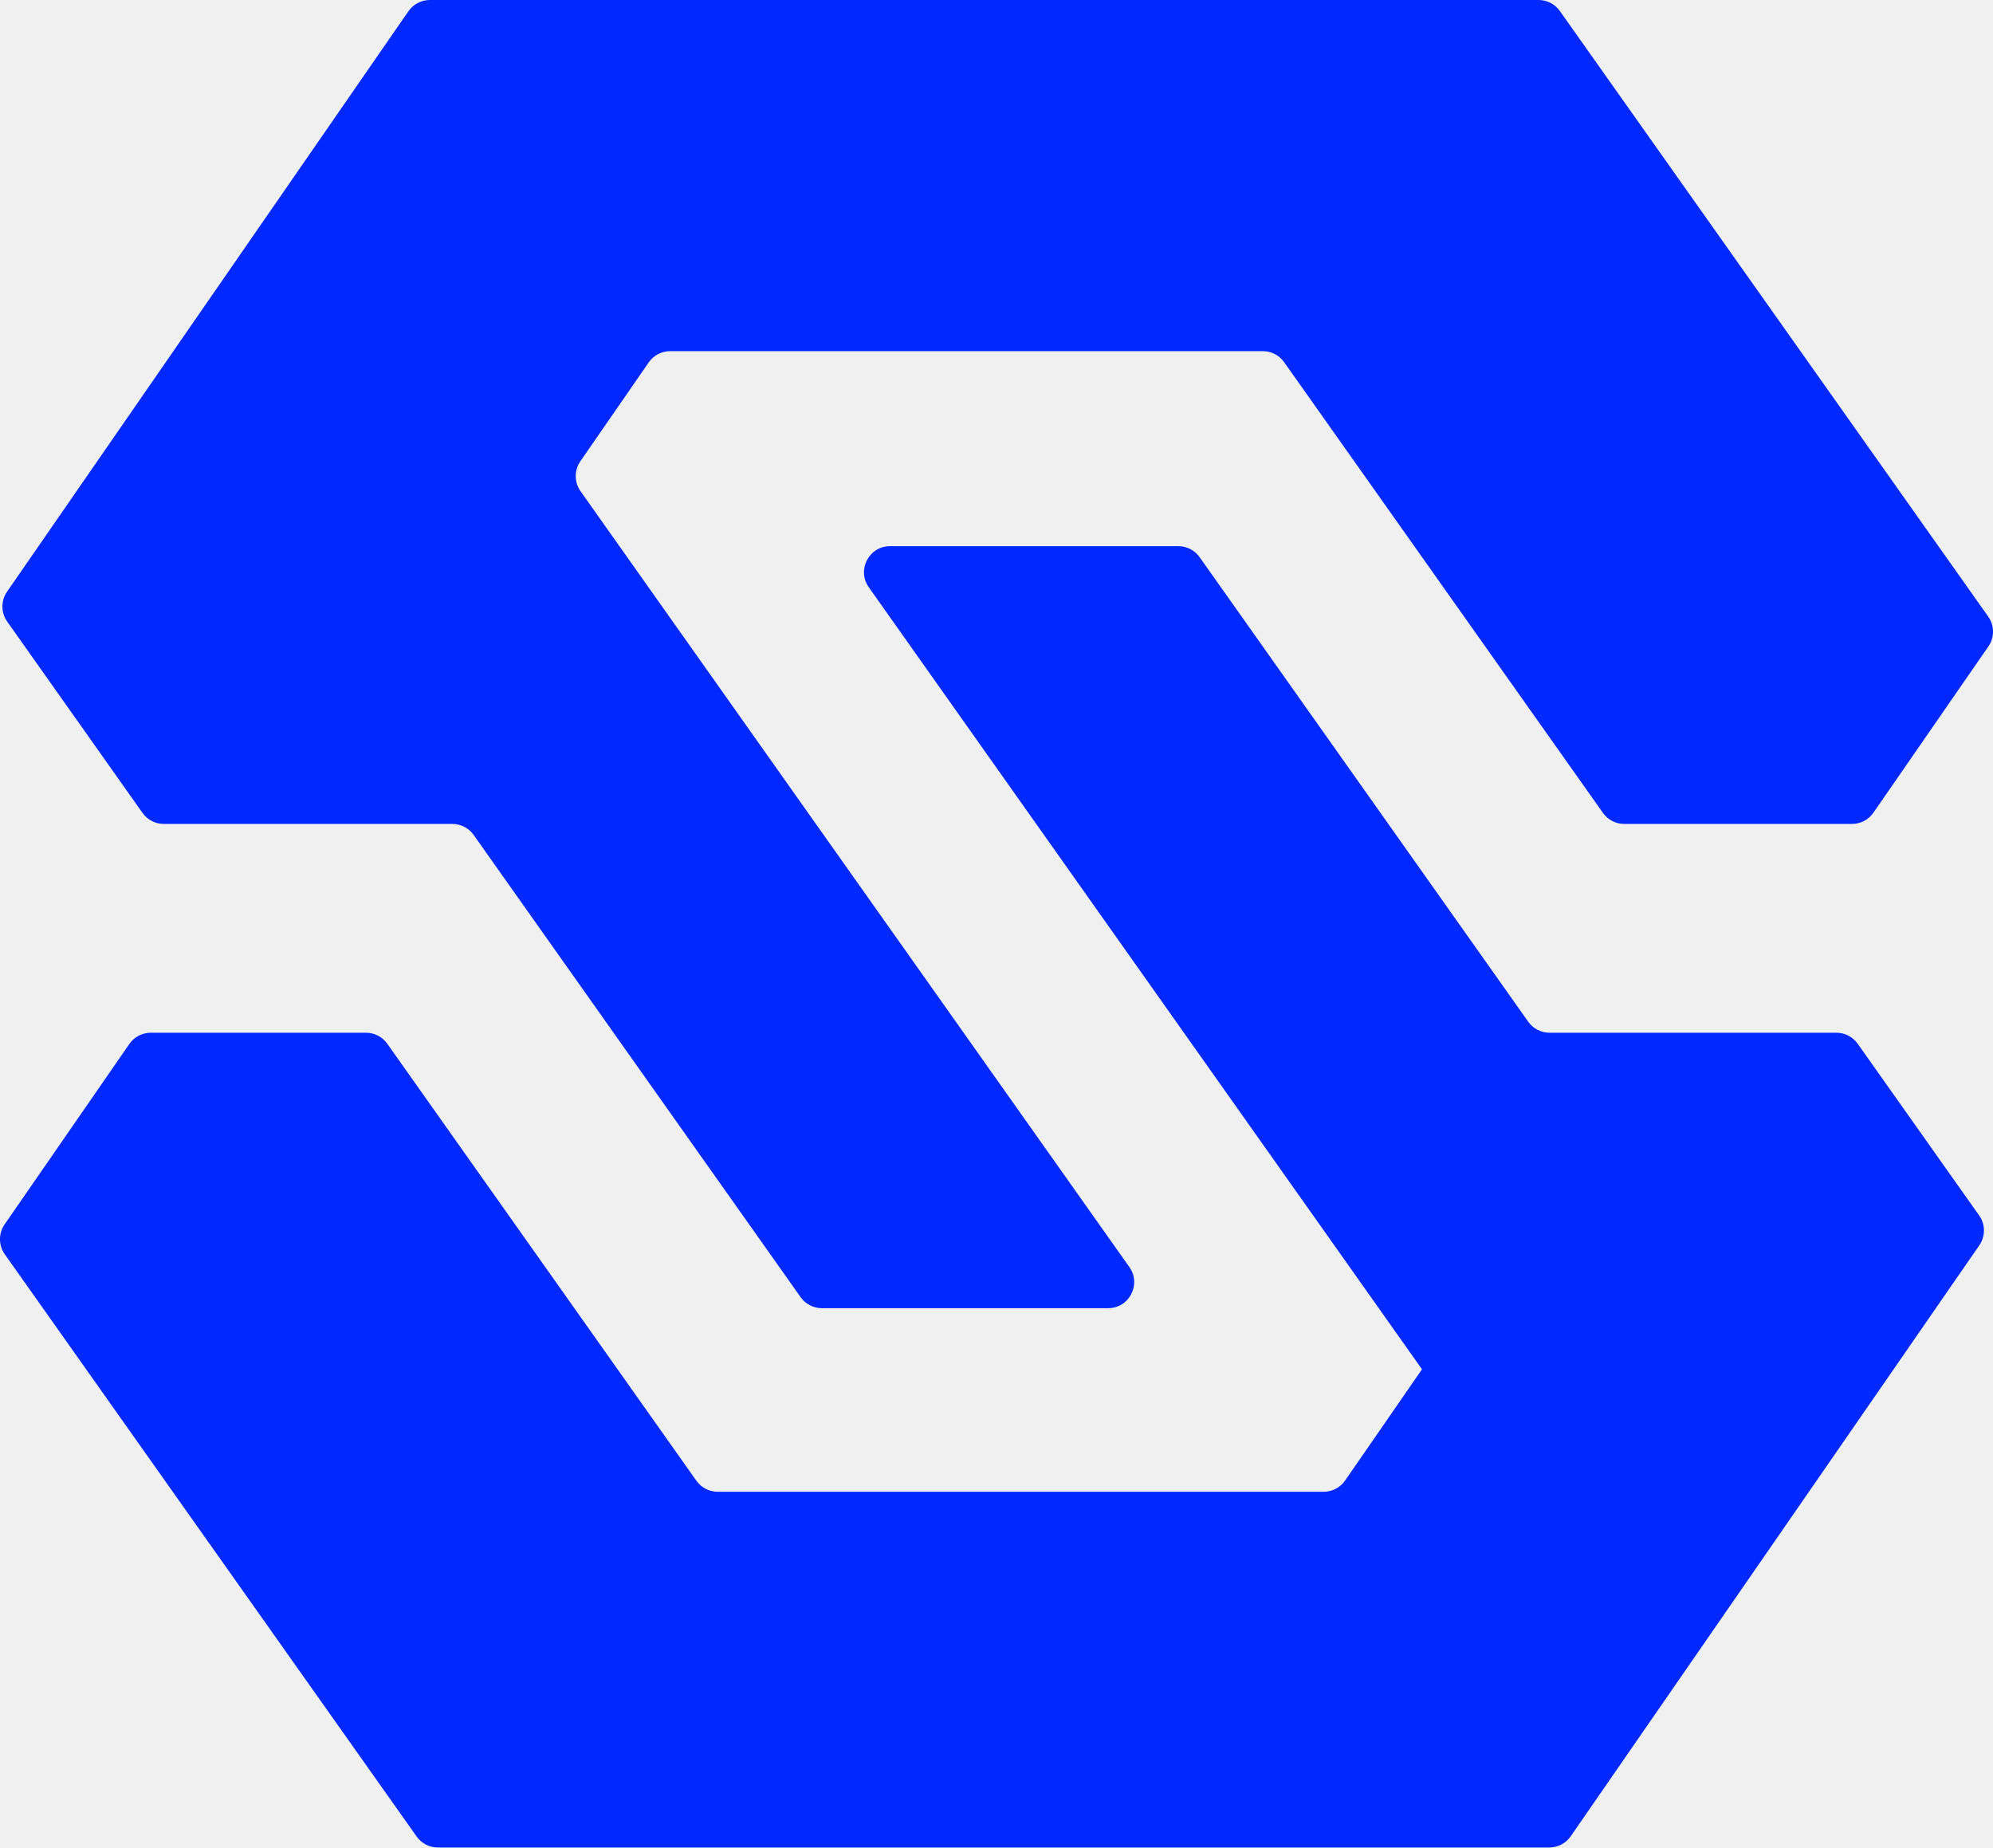
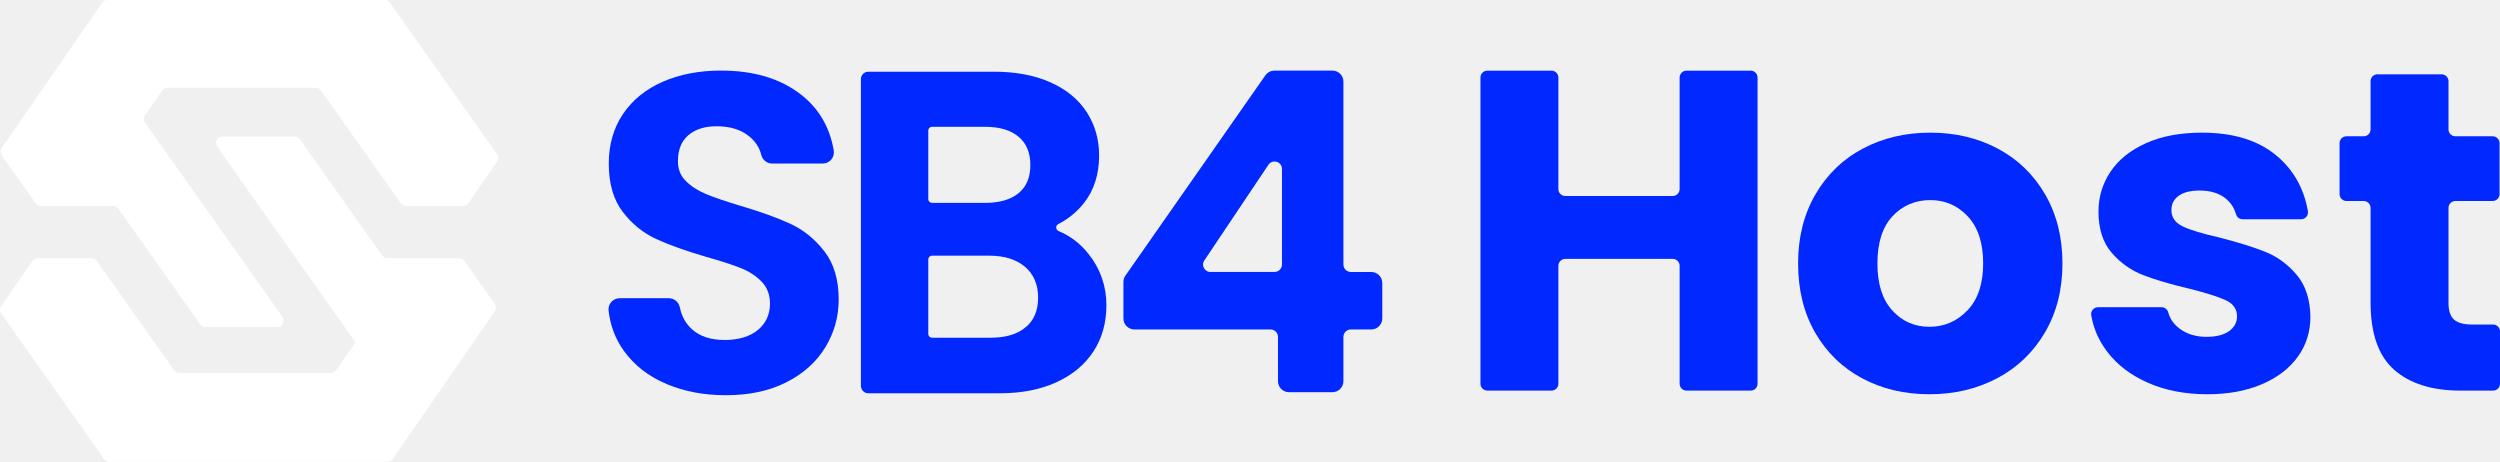
- <svg xmlns="http://www.w3.org/2000/svg" xmlns:xlink="http://www.w3.org/1999/xlink" id="SB4_Host" data-name="SB4 Host" viewBox="0 0 1581.6 1466.05">
+ <svg xmlns="http://www.w3.org/2000/svg" id="SB4_HOST" data-name="SB4 HOST" viewBox="0 0 2771.19 511.94">
  <defs>
    <style>
-       .cls-1 {
-         fill: url(#Gradiente_sem_nome_101);
+       .cls-1, .cls-2 {
+         fill: #0028ff;
+       }
+ 
+       .cls-3 {
+         fill: #fff;
      }

      .cls-2 {
-         fill: url(#Gradiente_sem_nome_101-2);
+         stroke: #0028ff;
+         stroke-miterlimit: 10;
+         stroke-width: 4px;
      }
    </style>
-     <linearGradient id="Gradiente_sem_nome_101" data-name="Gradiente sem nome 101" x1="0" y1="949.73" x2="1574.41" y2="949.73" gradientUnits="userSpaceOnUse">
-       <stop offset="0" stop-color="#0028ff" />
-       <stop offset="1" stop-color="#0028ff" />
-     </linearGradient>
-     <linearGradient id="Gradiente_sem_nome_101-2" data-name="Gradiente sem nome 101" x1="1.92" y1="519.06" x2="1581.6" y2="519.06" xlink:href="#Gradiente_sem_nome_101" />
  </defs>
-   <path class="cls-1" d="M1570.61,964.53c5.01,7.09,5.06,16.56.12,23.7l-25.05,36.21-39.63,57.33-50.21,72.61-20.31,29.38-117.82,170.38-71.22,103c-3.86,5.58-10.22,8.92-17,8.92H347.5c-6.71,0-13-3.26-16.88-8.73l-193.52-273.56-72.14-101.99-16.68-23.59-44.49-62.89c-5.01-7.09-5.06-16.55-.13-23.69l98.99-143.18c3.86-5.58,10.22-8.92,17-8.92h170.79c6.71,0,13,3.26,16.88,8.73l179.35,253.53,65.96,93.26c3.87,5.48,10.17,8.73,16.88,8.73h480.95c6.79,0,13.14-3.33,17-8.92l61-88.23-3.41-4.84-185.53-262.26-73.43-103.81-12.88-18.21-163.75-231.47c-9.69-13.69.1-32.61,16.88-32.61h228.77c6.71,0,13,3.26,16.88,8.73l180.63,255.35,12.89,18.21,67.26,95.08c3.87,5.48,10.17,8.73,16.88,8.73h227.68c6.71,0,13,3.26,16.88,8.73l96.4,136.29Z" />
-   <path class="cls-2" d="M1577.93,512.99l-91.23,131.92c-3.86,5.58-10.22,8.91-17,8.91h-180.73c-6.71,0-13-3.26-16.88-8.73l-180.63-255.35-72.41-102.36c-3.87-5.48-10.17-8.73-16.88-8.73h-470.35c-6.79,0-13.14,3.33-17,8.91l-54.28,78.49c-4.94,7.14-4.89,16.6.12,23.69h0s186.81,264.08,186.81,264.08l12.88,18.21,73.45,103.81,162.45,229.65c9.68,13.69-.11,32.61-16.88,32.61h-227.12c-6.71,0-13-3.26-16.88-8.73l-179.35-253.53-73.43-103.81-6.7-9.47c-3.87-5.48-10.17-8.74-16.88-8.74h-229.02c-6.71,0-13-3.26-16.88-8.73L5.71,493.25c-5.01-7.09-5.06-16.55-.13-23.7l21.13-30.56,34.06-49.25,60.38-87.31,16.45-23.79,120.86-174.77L324.12,8.92c3.86-5.58,10.22-8.92,17-8.92h879.86c6.71,0,13,3.26,16.88,8.73l190.94,269.92,78.59,111.1,18.52,26.19,51.9,73.36c5.01,7.09,5.07,16.55.13,23.7Z" />
+   <g>
+     <path class="cls-3" d="M548.45,336.81c1.75,2.48,1.77,5.78.04,8.28l-8.75,12.64-13.84,20.02-17.53,25.36-7.09,10.26-41.14,59.5-24.87,35.97c-1.35,1.95-3.57,3.11-5.94,3.11H121.35c-2.34,0-4.54-1.14-5.89-3.05l-67.58-95.53-25.19-35.61-5.83-8.24-15.53-21.96c-1.75-2.47-1.77-5.78-.04-8.27l34.57-50c1.35-1.95,3.57-3.11,5.94-3.11h59.64c2.34,0,4.54,1.14,5.89,3.05l62.63,88.53,23.03,32.56c1.35,1.91,3.55,3.05,5.89,3.05h167.94c2.37,0,4.59-1.16,5.94-3.11l21.3-30.81-1.19-1.69-64.79-91.58-25.64-36.25-4.5-6.36-57.18-80.83c-3.38-4.78.04-11.39,5.89-11.39h79.89c2.34,0,4.54,1.14,5.89,3.05l63.07,89.17,4.5,6.36,23.49,33.2c1.35,1.91,3.55,3.05,5.89,3.05h79.5c2.34,0,4.54,1.14,5.89,3.05l33.66,47.59Z" />
+     <path class="cls-3" d="M551.01,179.14l-31.86,46.07c-1.35,1.95-3.57,3.11-5.94,3.11h-63.11c-2.34,0-4.54-1.14-5.89-3.05l-63.07-89.17-25.29-35.74c-1.35-1.91-3.55-3.05-5.89-3.05h-164.24c-2.37,0-4.59,1.16-5.94,3.11l-18.95,27.41c-1.72,2.49-1.71,5.8.04,8.27h0s65.23,92.22,65.23,92.22l4.5,6.36,25.65,36.25,56.73,80.19c3.38,4.78-.04,11.39-5.89,11.39h-79.31c-2.34,0-4.54-1.14-5.89-3.05l-62.63-88.53-25.64-36.25-2.34-3.31c-1.35-1.91-3.55-3.05-5.89-3.05H45.39c-2.34,0-4.54-1.14-5.89-3.05L1.99,172.24c-1.75-2.48-1.77-5.78-.04-8.27l7.38-10.67,11.89-17.2,21.08-30.49,5.74-8.31,42.2-61.03L113.18,3.11c1.35-1.95,3.57-3.11,5.94-3.11h307.24c2.34,0,4.54,1.14,5.89,3.05l66.67,94.25,27.44,38.79,6.47,9.15,18.12,25.62c1.75,2.48,1.77,5.78.04,8.27Z" />
+   </g>
+   <g>
+     <path class="cls-1" d="M1948.21,85.95v339.39c0,4.22-3.42,7.63-7.63,7.63h-71.13c-4.22,0-7.63-3.42-7.63-7.63v-130.74c0-4.22-3.42-7.63-7.63-7.63h-119.12c-4.22,0-7.63,3.42-7.63,7.63v130.74c0,4.22-3.42,7.63-7.63,7.63h-71.13c-4.22,0-7.63-3.42-7.63-7.63V85.95c0-4.22,3.42-7.63,7.63-7.63h71.13c4.22,0,7.63,3.42,7.63,7.63v123.67c0,4.22,3.42,7.63,7.63,7.63h119.12c4.22,0,7.63-3.42,7.63-7.63v-123.67c0-4.22,3.42-7.63,7.63-7.63h71.13c4.22,0,7.63,3.42,7.63,7.63Z" />
+     <path class="cls-1" d="M2064.15,419.34c-22.06-11.79-39.41-28.62-52.04-50.52-12.63-21.89-18.95-47.49-18.95-76.79s6.39-54.48,19.2-76.54c12.8-22.06,30.31-38.98,52.54-50.77,22.23-11.79,47.15-17.68,74.77-17.68s52.54,5.9,74.77,17.68c22.23,11.79,39.74,28.72,52.54,50.77,12.8,22.06,19.2,47.58,19.2,76.54s-6.49,54.48-19.45,76.54c-12.97,22.06-30.65,38.99-53.05,50.77-22.4,11.79-47.41,17.68-75.02,17.68s-52.46-5.89-74.52-17.68ZM2180.86,344.06c11.62-12.12,17.43-29.47,17.43-52.04s-5.65-39.91-16.93-52.04c-11.29-12.12-25.18-18.19-41.68-18.19s-30.82,5.98-41.93,17.93c-11.11,11.96-16.67,29.39-16.67,52.29s5.47,39.91,16.42,52.04c10.94,12.12,24.67,18.19,41.18,18.19s30.56-6.06,42.18-18.19Z" />
+     <path class="cls-1" d="M2381.17,424.39c-19.2-8.41-34.35-19.96-45.47-34.61-9.28-12.23-15.16-25.7-17.63-40.39-.78-4.64,2.84-8.86,7.55-8.86h70.44c3.5,0,6.48,2.41,7.4,5.79,1.96,7.16,6.15,13.14,12.57,17.96,8.08,6.06,18.01,9.09,29.81,9.09,10.78,0,19.11-2.1,25.01-6.31,5.89-4.21,8.84-9.68,8.84-16.42,0-8.08-4.22-14.06-12.63-17.93-8.42-3.87-22.06-8.16-40.92-12.88-20.21-4.71-37.05-9.68-50.52-14.91-13.47-5.22-25.09-13.47-34.86-24.75-9.77-11.28-14.65-26.52-14.65-45.72,0-16.17,4.46-30.9,13.39-44.21,8.92-13.3,22.06-23.82,39.41-31.58,17.34-7.74,37.97-11.62,61.89-11.62,35.36,0,63.23,8.76,83.61,26.27,18.21,15.65,29.49,35.87,33.85,60.67.83,4.71-2.72,9.05-7.51,9.05h-64.87c-3.4,0-6.4-2.25-7.32-5.52-2.01-7.21-5.93-13.11-11.75-17.72-7.25-5.72-16.76-8.59-28.54-8.59-10.1,0-17.86,1.94-23.24,5.81-5.39,3.88-8.08,9.18-8.08,15.91,0,8.08,4.29,14.15,12.88,18.19,8.59,4.04,21.98,8.08,40.16,12.12,20.88,5.39,37.89,10.7,51.03,15.91,13.14,5.23,24.67,13.64,34.61,25.26,9.93,11.62,15.07,27.2,15.41,46.73,0,16.51-4.63,31.24-13.89,44.21-9.27,12.97-22.57,23.16-39.91,30.57-17.35,7.4-37.47,11.11-60.37,11.11-24.59,0-46.48-4.21-65.68-12.63Z" />
+     <path class="cls-1" d="M2771.19,367.35v57.99c0,4.22-3.42,7.63-7.63,7.63h-36.32c-31.32,0-55.75-7.66-73.26-22.99-17.52-15.32-26.27-40.33-26.27-75.02v-104.52c0-4.22-3.42-7.63-7.63-7.63h-19.09c-4.22,0-7.63-3.42-7.63-7.63v-56.48c0-4.22,3.42-7.63,7.63-7.63h19.09c4.22,0,7.63-3.42,7.63-7.63v-53.44c0-4.22,3.42-7.63,7.63-7.63h71.13c4.22,0,7.63,3.42,7.63,7.63v53.44c0,4.22,3.42,7.63,7.63,7.63h41.32c4.22,0,7.63,3.42,7.63,7.63v56.48c0,4.22-3.42,7.63-7.63,7.63h-41.32c-4.22,0-7.63,3.42-7.63,7.63v105.54c0,8.42,2.02,14.48,6.06,18.19,4.04,3.71,10.77,5.56,20.21,5.56h23.19c4.22,0,7.63,3.42,7.63,7.63Z" />
+   </g>
+   <g>
+     <path class="cls-2" d="M739.28,423.67c-19.41-8.29-34.76-20.23-46.04-35.84-9.19-12.7-14.75-27.27-16.67-43.71-.72-6.15,4.14-11.54,10.33-11.54h54.51c4.96,0,9.19,3.53,10.18,8.39,2.11,10.38,6.8,18.86,14.06,25.45,9.12,8.3,21.65,12.44,37.58,12.44s29.03-3.9,38.32-11.7c9.29-7.79,13.94-18,13.94-30.61,0-10.28-3.16-18.74-9.46-25.38-6.31-6.63-14.19-11.86-23.64-15.68-9.46-3.81-22.48-8.04-39.07-12.69-22.57-6.63-40.9-13.19-55-19.66-14.11-6.47-26.22-16.25-36.33-29.37-10.13-13.1-15.18-30.61-15.18-52.51,0-20.57,5.14-38.49,15.43-53.75,10.28-15.26,24.71-26.95,43.3-35.09,18.58-8.13,39.82-12.19,63.71-12.19,35.84,0,64.95,8.71,87.35,26.13,19.42,15.1,31.29,35.39,35.62,60.84,1.07,6.32-3.85,12.07-10.26,12.07h-56.01c-4.72,0-8.94-3.16-10.05-7.75-2.05-8.53-6.73-15.82-14.06-21.86-9.46-7.79-21.98-11.7-37.58-11.7-13.61,0-24.47,3.48-32.6,10.45-8.13,6.97-12.19,17.09-12.19,30.36,0,9.29,3.06,17.01,9.21,23.14,6.14,6.14,13.76,11.12,22.9,14.93,9.12,3.82,21.98,8.21,38.57,13.19,22.56,6.64,40.98,13.28,55.25,19.91,14.26,6.64,26.54,16.6,36.83,29.86,10.28,13.27,15.43,30.7,15.43,52.26,0,18.59-4.81,35.84-14.43,51.76-9.63,15.93-23.73,28.62-42.31,38.07-18.59,9.46-40.65,14.19-66.2,14.19-24.23,0-46.04-4.15-65.45-12.44Z" />
+     <path class="cls-2" d="M1205.23,282.95c12.79,16.16,19.19,34.67,19.19,55.54,0,18.86-4.63,35.43-13.88,49.74-9.26,14.31-22.64,25.5-40.14,33.58-17.51,8.08-38.21,12.12-62.11,12.12h-145.75c-3.45,0-6.24-2.79-6.24-6.24V87.72c0-3.45,2.79-6.24,6.24-6.24h139.18c23.9,0,44.51,3.87,61.85,11.61,17.33,7.75,30.46,18.52,39.38,32.32,8.91,13.81,13.38,29.46,13.38,46.96,0,20.54-5.48,37.7-16.41,51.5-7.54,9.51-16.79,17.1-27.76,22.77-4.77,2.47-4.41,9.3.55,11.35,12.61,5.2,23.44,13.51,32.51,24.96ZM1026.99,220.66c0,3.45,2.79,6.24,6.24,6.24h58.39c16.83,0,29.79-3.79,38.88-11.36,9.09-7.57,13.63-18.43,13.63-32.57s-4.54-25.07-13.63-32.82c-9.09-7.74-22.05-11.61-38.88-11.61h-58.39c-3.45,0-6.24,2.79-6.24,6.24v75.88ZM1138.33,364.24c9.59-8.08,14.39-19.52,14.39-34.34s-5.05-27.01-15.15-35.6-23.73-12.88-40.9-12.88h-63.44c-3.45,0-6.24,2.79-6.24,6.24v82.45c0,3.45,2.79,6.24,6.24,6.24h64.96c17.17,0,30.55-4.04,40.14-12.12Z" />
+     <path class="cls-2" d="M1247.29,352.96v-40.41c0-2.09.64-4.14,1.84-5.85l155.18-222.09c1.91-2.74,5.04-4.36,8.37-4.36h64.25c5.64,0,10.22,4.57,10.22,10.22v202.78c0,5.64,4.57,10.22,10.22,10.22h22.64c5.64,0,10.22,4.57,10.22,10.22v39.29c0,5.64-4.57,10.22-10.22,10.22h-22.64c-5.64,0-10.22,4.57-10.22,10.22v49.08c0,5.64-4.57,10.22-10.22,10.22h-48.1c-5.64,0-10.22-4.57-10.22-10.22v-49.08c0-5.64-4.57-10.22-10.22-10.22h-150.89c-5.64,0-10.22-4.57-10.22-10.22ZM1404.32,181.59l-70.99,105.97c-4.55,6.79.32,15.9,8.49,15.9h70.99c5.64,0,10.22-4.57,10.22-10.22v-105.97c0-10.1-13.08-14.07-18.7-5.69Z" />
+   </g>
</svg>
